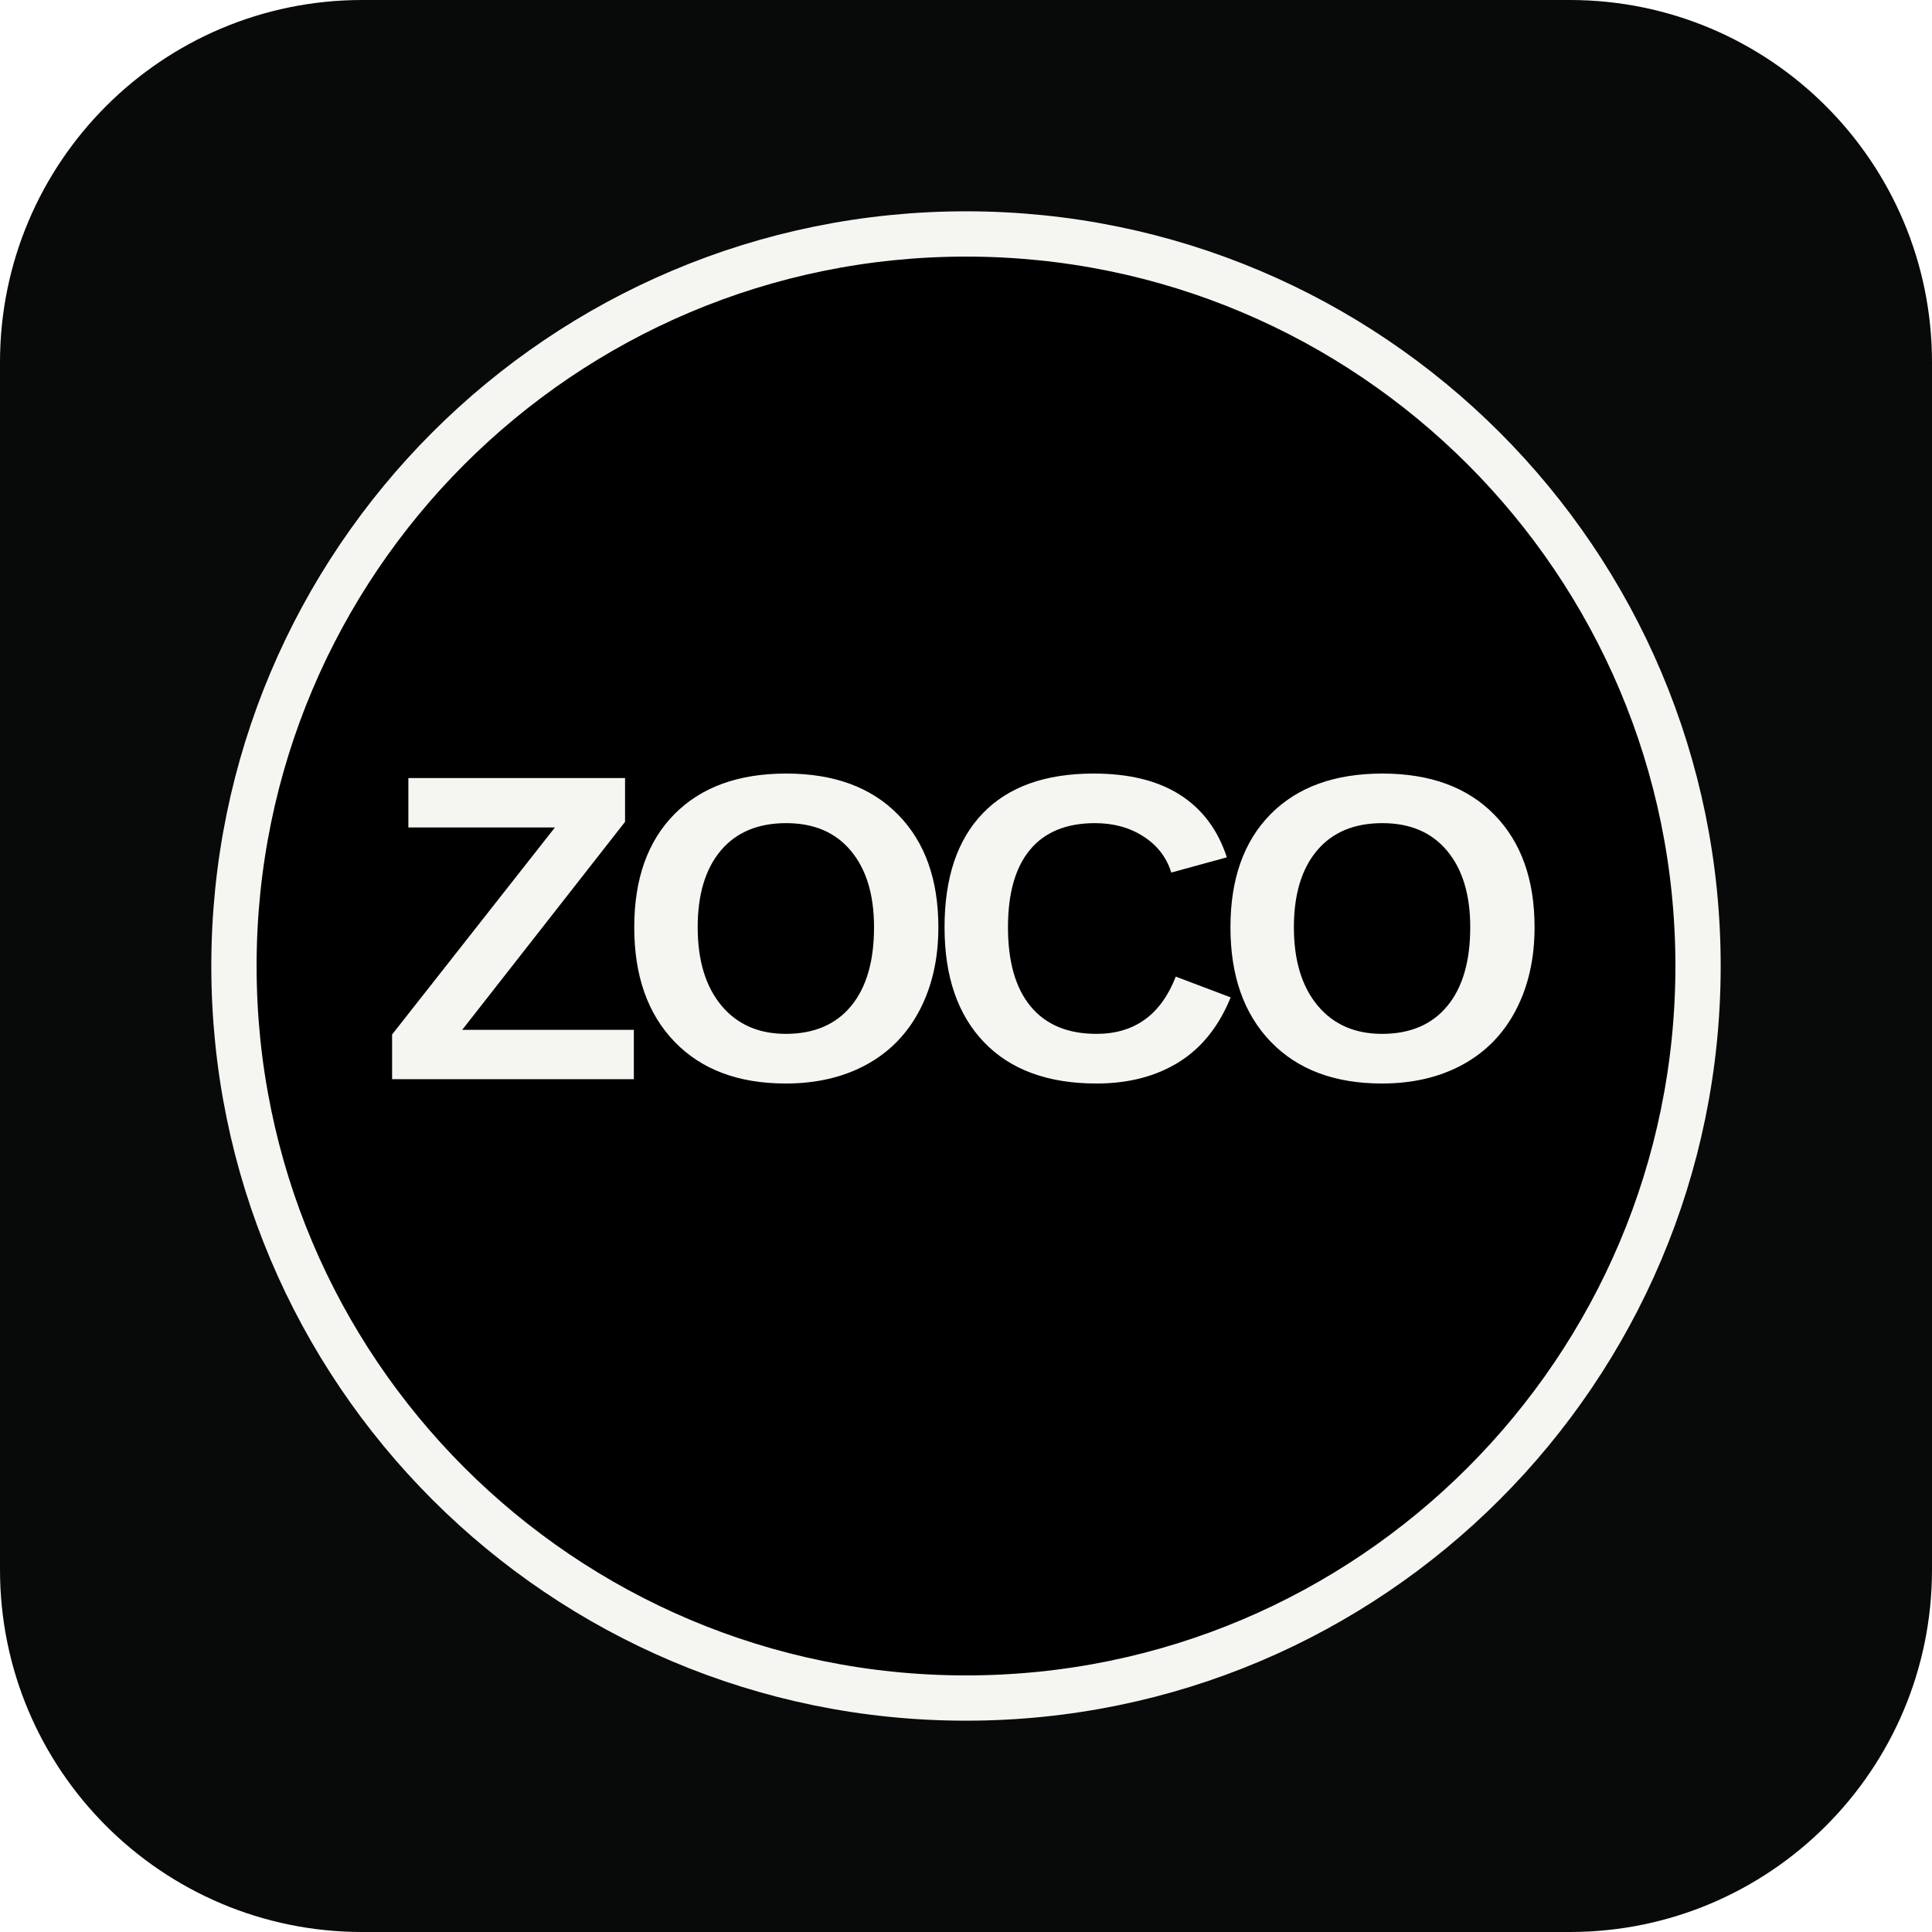
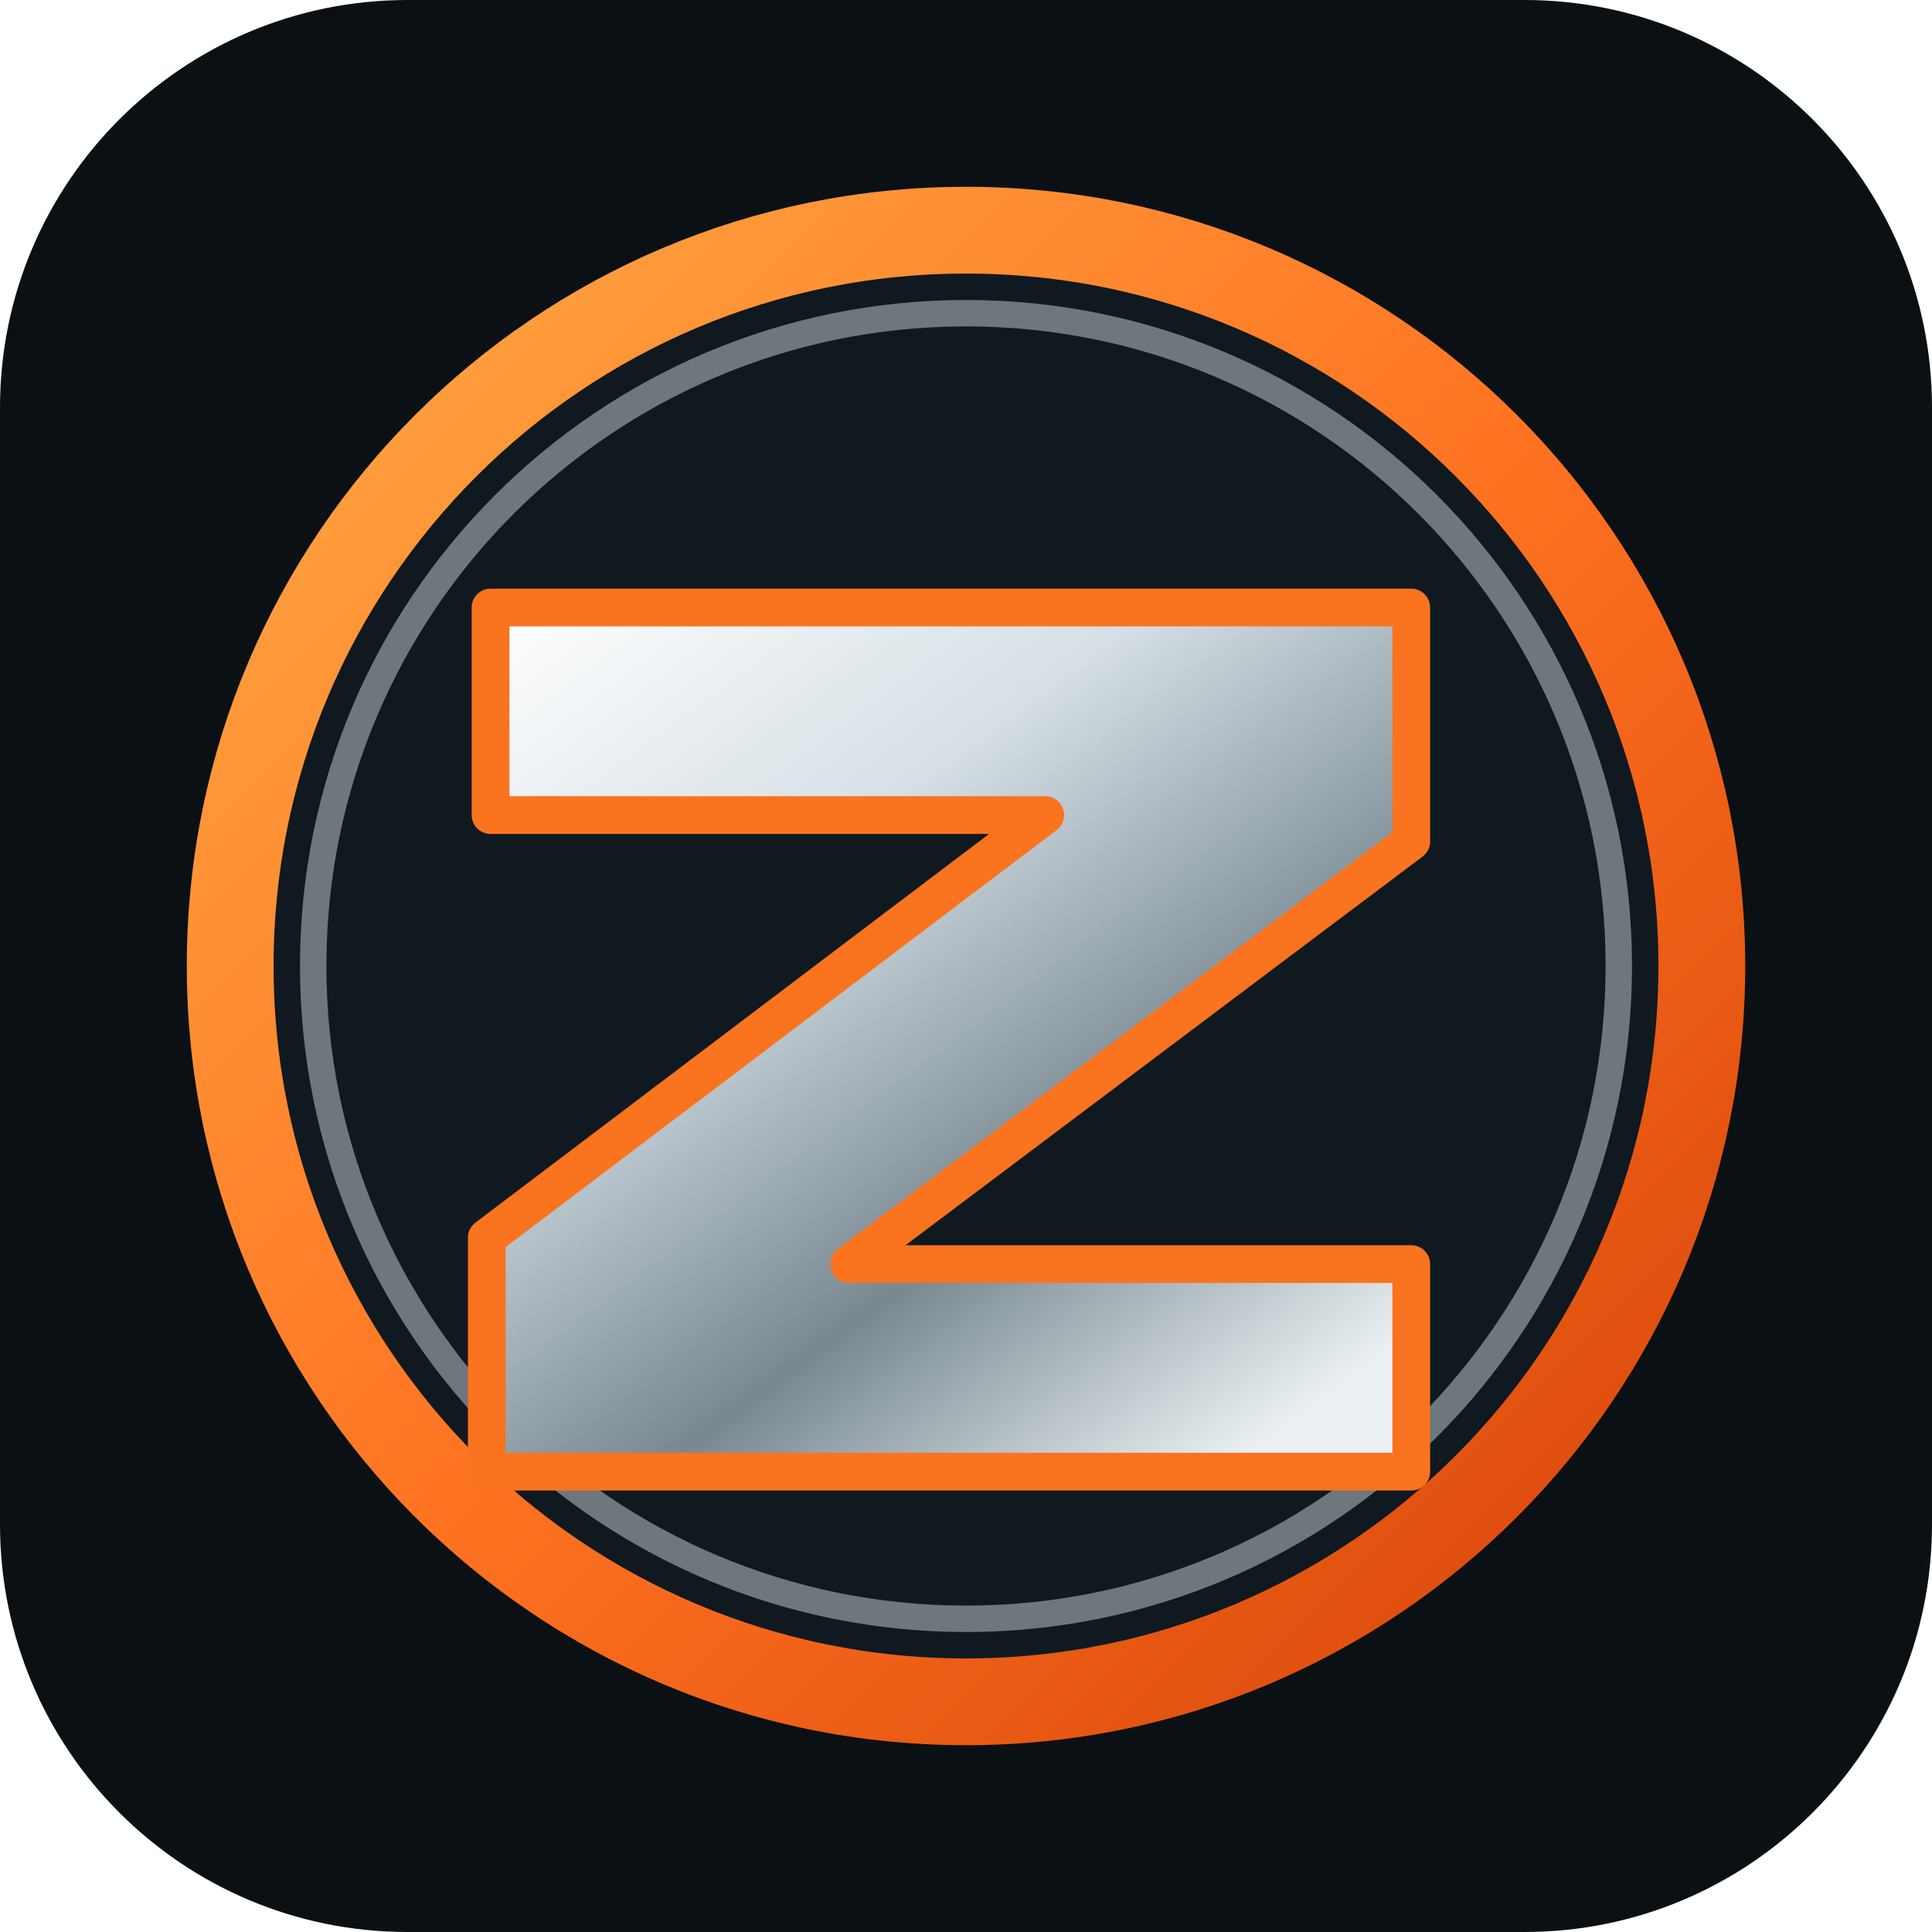
<svg xmlns="http://www.w3.org/2000/svg" viewBox="0 0 512 512">
-   <rect width="512" height="512" rx="96" fill="#080909" />
-   <circle cx="256" cy="256" r="194" fill="#000000" stroke="#f5f5f2" stroke-width="12" />
-   <text x="256" y="286" text-anchor="middle" font-family="Arial,Helvetica,sans-serif" font-size="116" font-weight="800" letter-spacing="-8" fill="#f5f5f2">ZOCO</text>
+   <defs>
+     <linearGradient id="metal" x2=".8" y2="1">
+       <stop stop-color="#ffffff" />
+       <stop offset=".35" stop-color="#d5dfe5" />
+       <stop offset=".7" stop-color="#788891" />
+       <stop offset="1" stop-color="#eaf0f2" />
+     </linearGradient>
+     <linearGradient id="orange" x2="1" y2="1">
+       <stop stop-color="#ffaa45" />
+       <stop offset=".5" stop-color="#ff7422" />
+       <stop offset="1" stop-color="#d54208" />
+     </linearGradient>
+   </defs>
+   <rect width="512" height="512" rx="108" fill="#0b1014" />
+   <circle cx="256" cy="256" r="195" fill="#101920" stroke="url(#orange)" stroke-width="23" />
+   <circle cx="256" cy="256" r="173" fill="none" stroke="#9fa9b0" stroke-width="7" opacity=".65" />
+   <path d="M130 161h244v62L225 335h149v55H129v-62l148-112H130z" fill="url(#metal)" stroke="#fa731f" stroke-width="10" stroke-linejoin="round" />
</svg>
